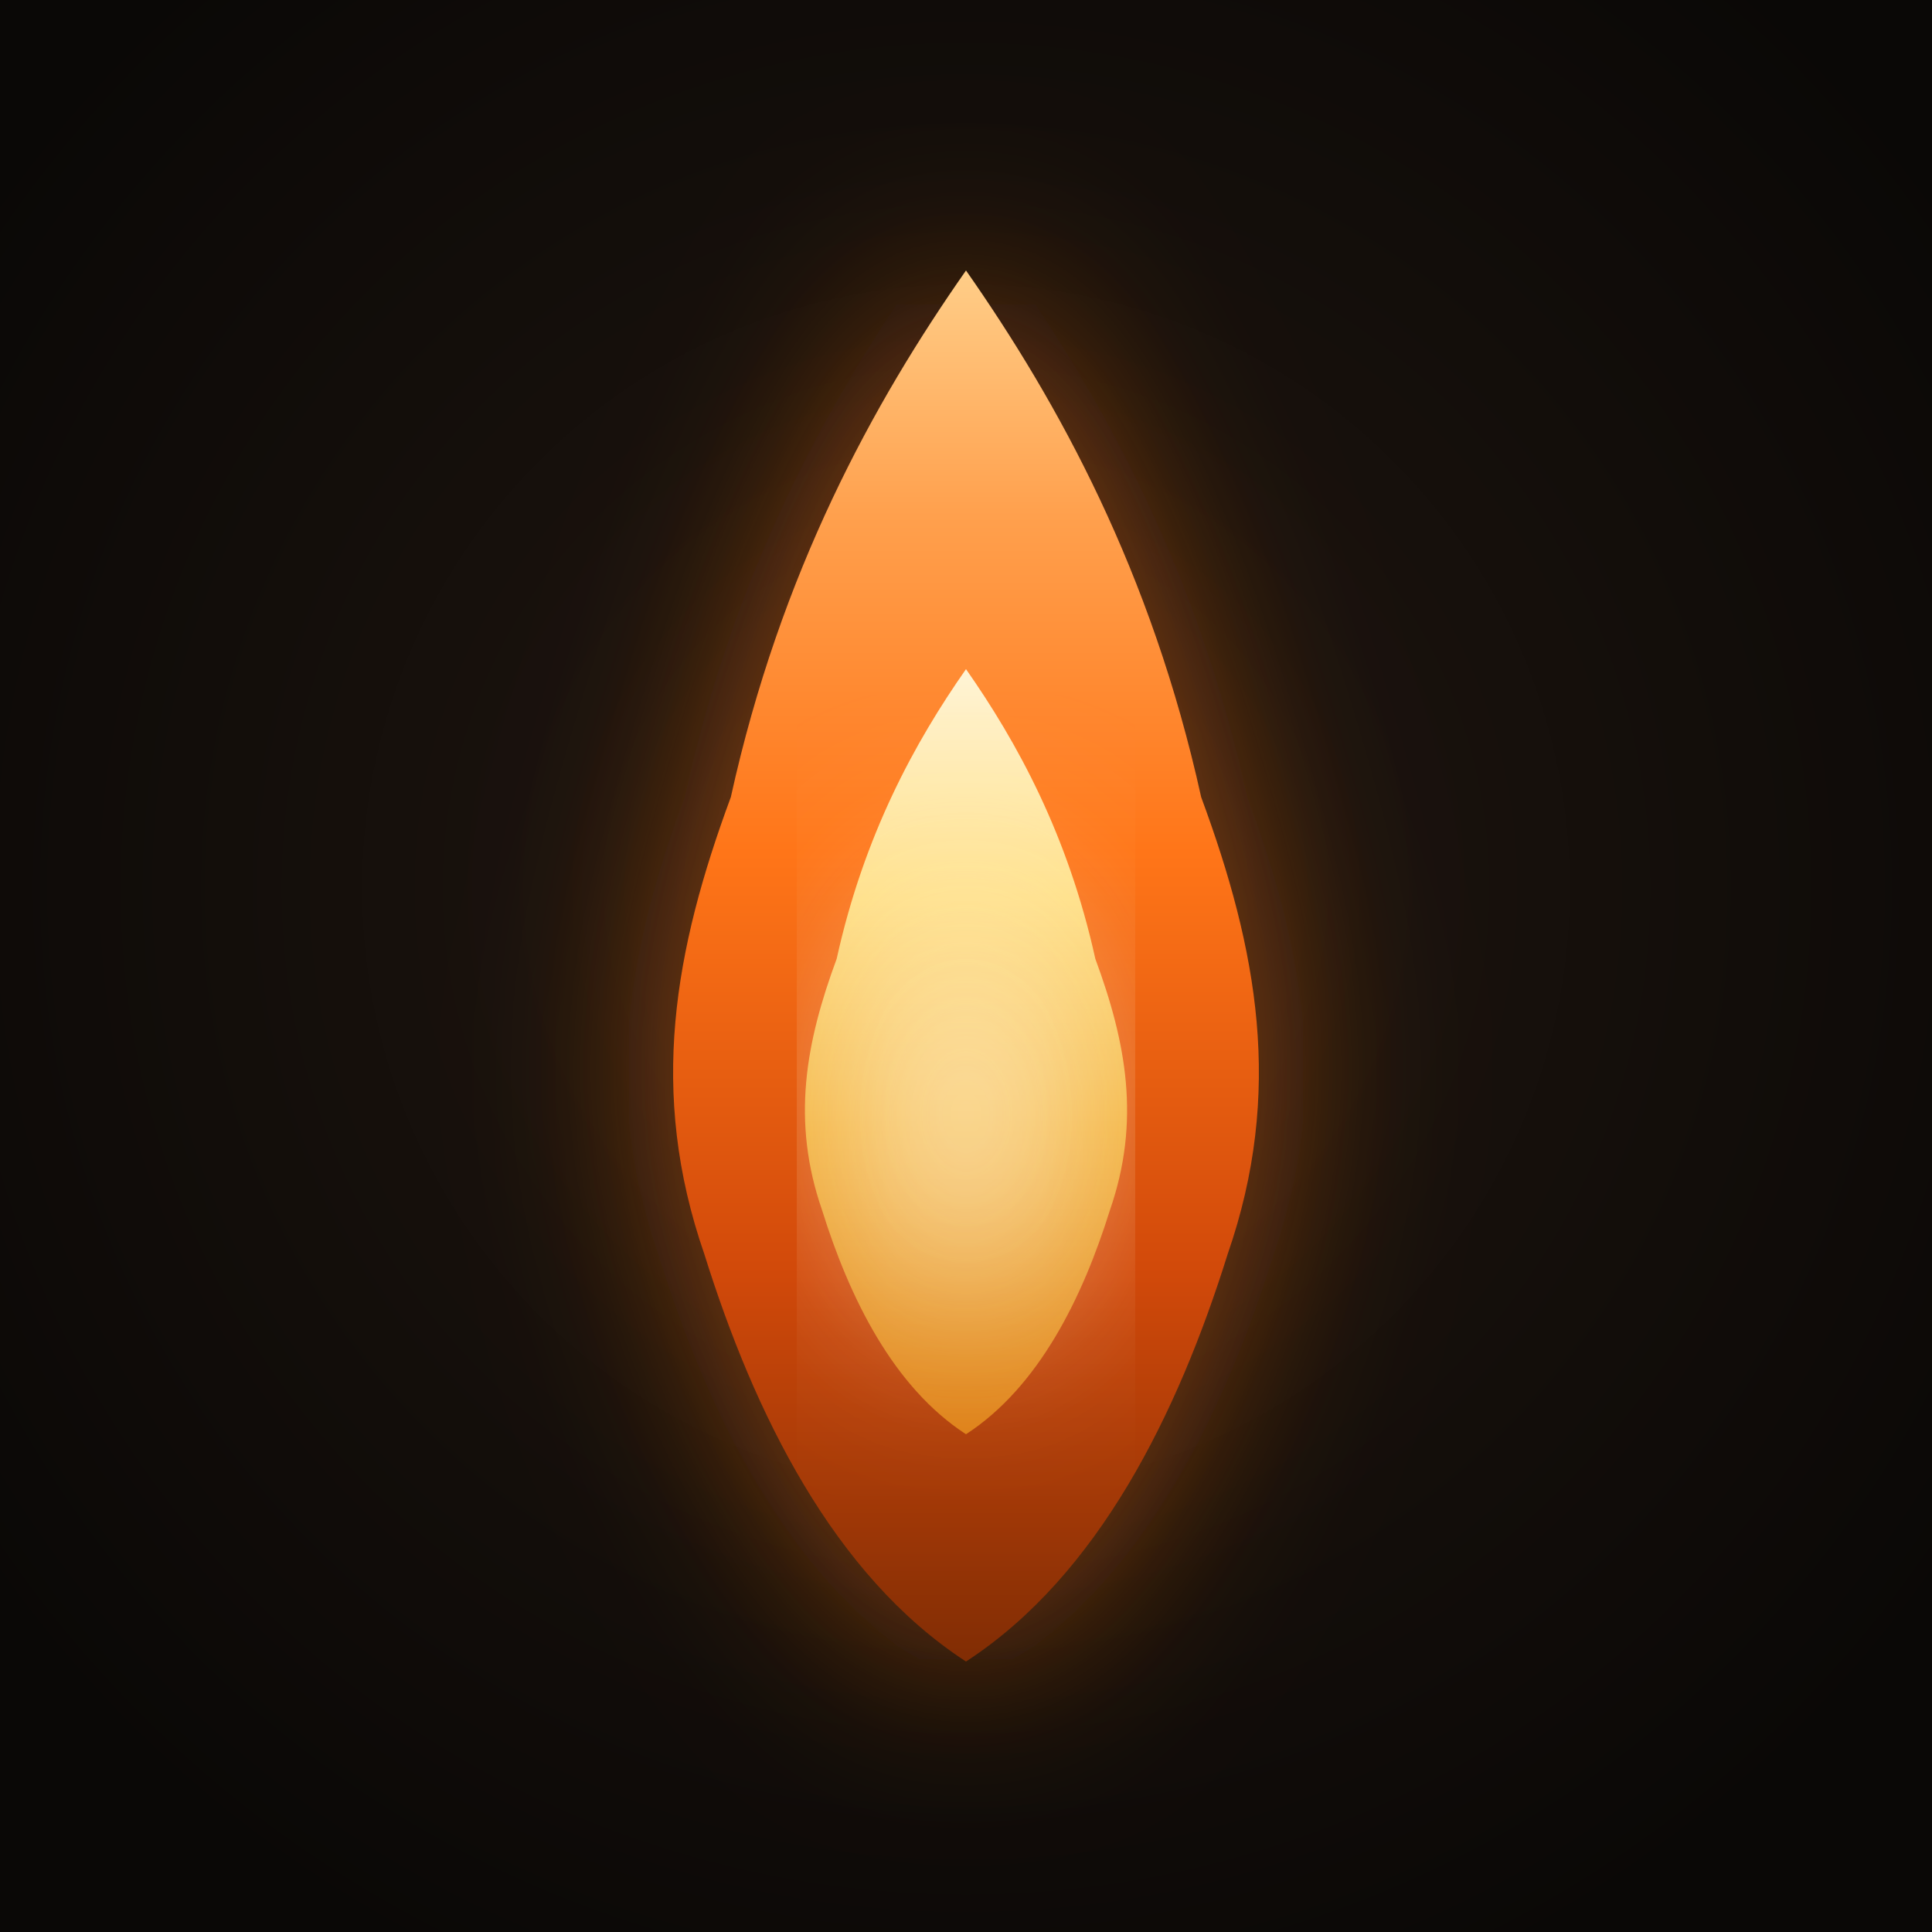
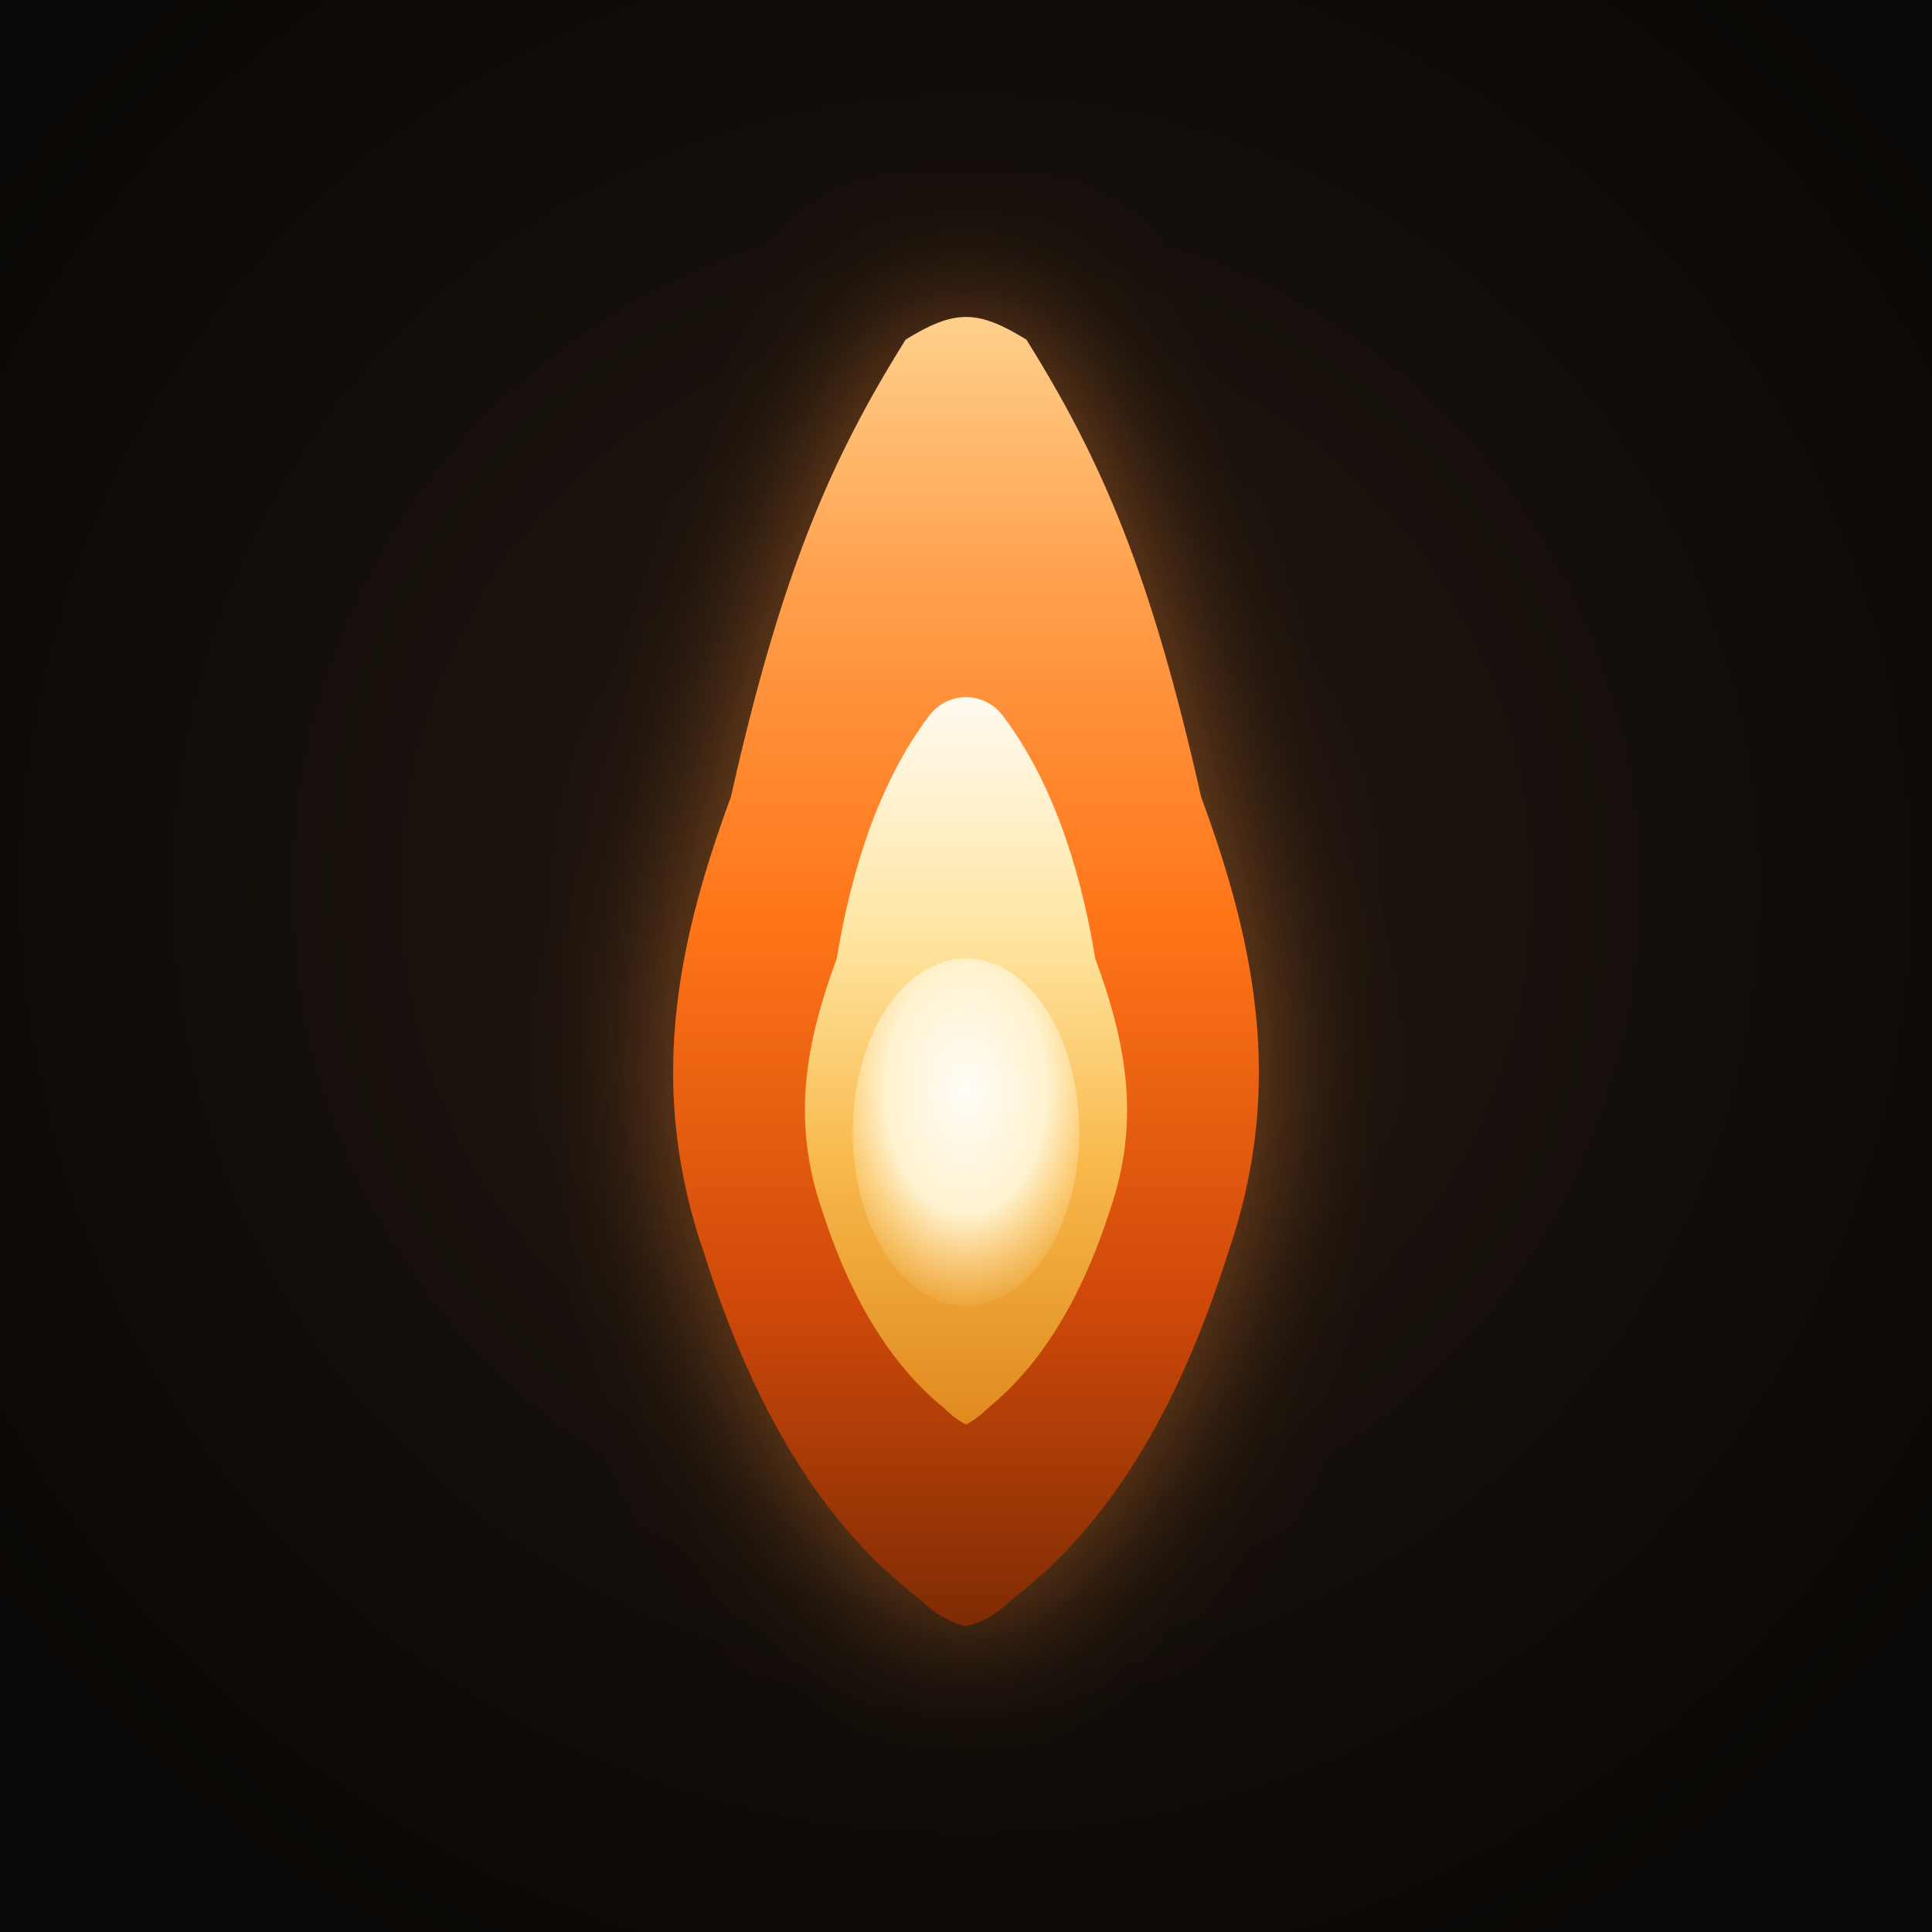
<svg xmlns="http://www.w3.org/2000/svg" viewBox="0 0 512 512" width="512" height="512">
  <defs>
    <radialGradient id="warm" cx="50%" cy="46%" r="62%">
-       <stop offset="0%" stop-color="#211711" />
+       <stop offset="0%" stop-color="#241811" />
      <stop offset="100%" stop-color="#0a0806" />
    </radialGradient>
    <linearGradient id="flame" x1="0" y1="0" x2="0" y2="1">
      <stop offset="0%" stop-color="#ffcf8a" />
-       <stop offset="18%" stop-color="#ffa04d" />
-       <stop offset="42%" stop-color="#ff7518" />
-       <stop offset="72%" stop-color="#d1490a" />
+       <stop offset="20%" stop-color="#ffa04d" />
+       <stop offset="46%" stop-color="#ff7518" />
+       <stop offset="75%" stop-color="#d1490a" />
      <stop offset="100%" stop-color="#7f2c04" />
    </linearGradient>
    <linearGradient id="core" x1="0" y1="0" x2="0" y2="1">
-       <stop offset="0%" stop-color="#fff4d6" />
-       <stop offset="30%" stop-color="#ffdf86" />
-       <stop offset="60%" stop-color="#f3b23e" />
-       <stop offset="100%" stop-color="#de7f16" />
+       <stop offset="0%" stop-color="#fffaf0" />
+       <stop offset="32%" stop-color="#ffe6a3" />
+       <stop offset="65%" stop-color="#f8b84a" />
+       <stop offset="100%" stop-color="#e08a1e" />
    </linearGradient>
-     <filter id="glow" x="-40%" y="-40%" width="180%" height="180%">
-       <feGaussianBlur stdDeviation="26" />
+     <radialGradient id="hot" cx="50%" cy="38%" r="65%">
+       <stop offset="0%" stop-color="#fffdf7" />
+       <stop offset="55%" stop-color="#fff2cf" />
+       <stop offset="100%" stop-color="#ffdf9a" stop-opacity="0" />
+     </radialGradient>
+     <filter id="glow" x="-60%" y="-60%" width="220%" height="220%">
+       <feGaussianBlur stdDeviation="18" />
    </filter>
+     <path id="flameOuter" d="M240 90       C 253 82 259 82 272 90       C 292 122 305 152 318.32 211.24       C 333.24 251.61 340.26 289.35 325.34 332.36       C 314 368 297 402 268 424       C 264 428 260 430 256 431       C 252 430 248 428 244 424       C 215 402 198 368 186.66 332.36       C 171.74 289.35 178.76 251.61 193.68 211.24       C 207 152 220 122 240 90 Z" />
+     <path id="flameCore" d="M246 190       C 251 183 261 183 266 190       C 278 206 286 228 290.27 254.09       C 298.48 276.30 302.34 297.06 294.14 320.71       C 288 340 278 360 262 373       C 260 375 258 376.5 256 377.5       C 254 376.5 252 375 250 373       C 234 360 224 340 217.86 320.71       C 209.66 297.06 213.52 276.30 221.73 254.09       C 226 228 234 206 246 190 Z" />
  </defs>
  <rect width="512" height="512" fill="#0a0806" />
  <rect width="512" height="512" fill="url(#warm)" />
-   <path d="M256.00 71.68 C280.58 106.79 305.15 151.55 318.32 211.24 C333.24 251.61 340.26 289.35 325.34 332.36 C312.17 374.49 291.11 417.50 256.00 440.32 C220.89 417.50 199.83 374.49 186.66 332.36 C171.74 289.35 178.76 251.61 193.68 211.24 C206.85 151.55 231.42 106.79 256.00 71.68 Z" fill="#ff7518" opacity="0.55" filter="url(#glow)" />
-   <path d="M256.00 71.68 C280.58 106.79 305.15 151.55 318.32 211.24 C333.24 251.61 340.26 289.35 325.34 332.36 C312.17 374.49 291.11 417.50 256.00 440.32 C220.89 417.50 199.83 374.49 186.66 332.36 C171.74 289.35 178.76 251.61 193.68 211.24 C206.85 151.55 231.42 106.79 256.00 71.68 Z" fill="url(#flame)" />
-   <path d="M256.00 177.33 C269.52 196.64 283.03 221.26 290.27 254.09 C298.48 276.30 302.34 297.06 294.14 320.71 C286.90 343.88 275.31 367.54 256.00 380.09 C236.69 367.54 225.10 343.88 217.86 320.71 C209.66 297.06 213.52 276.30 221.73 254.09 C228.97 221.26 242.48 196.64 256.00 177.33 Z" fill="url(#core)" />
-   <path d="M256.00 231.34 C263.86 242.57 271.73 256.90 275.94 275.99 C280.72 288.91 282.96 300.99 278.19 314.75 C273.98 328.24 267.23 342.00 256.00 349.30 C244.77 342.00 238.02 328.24 233.81 314.75 C229.04 300.99 231.28 288.91 236.06 275.99 C240.27 256.90 248.14 242.57 256.00 231.34 Z" fill="#fff4d6" opacity="0.9" filter="url(#glow)" />
+   <use href="#flameOuter" fill="#ff8a2e" opacity="0.5" filter="url(#glow)" />
+   <use href="#flameOuter" fill="url(#flame)" />
+   <use href="#flameCore" fill="url(#core)" />
+   <ellipse cx="256" cy="300" rx="30" ry="46" fill="url(#hot)" />
</svg>
